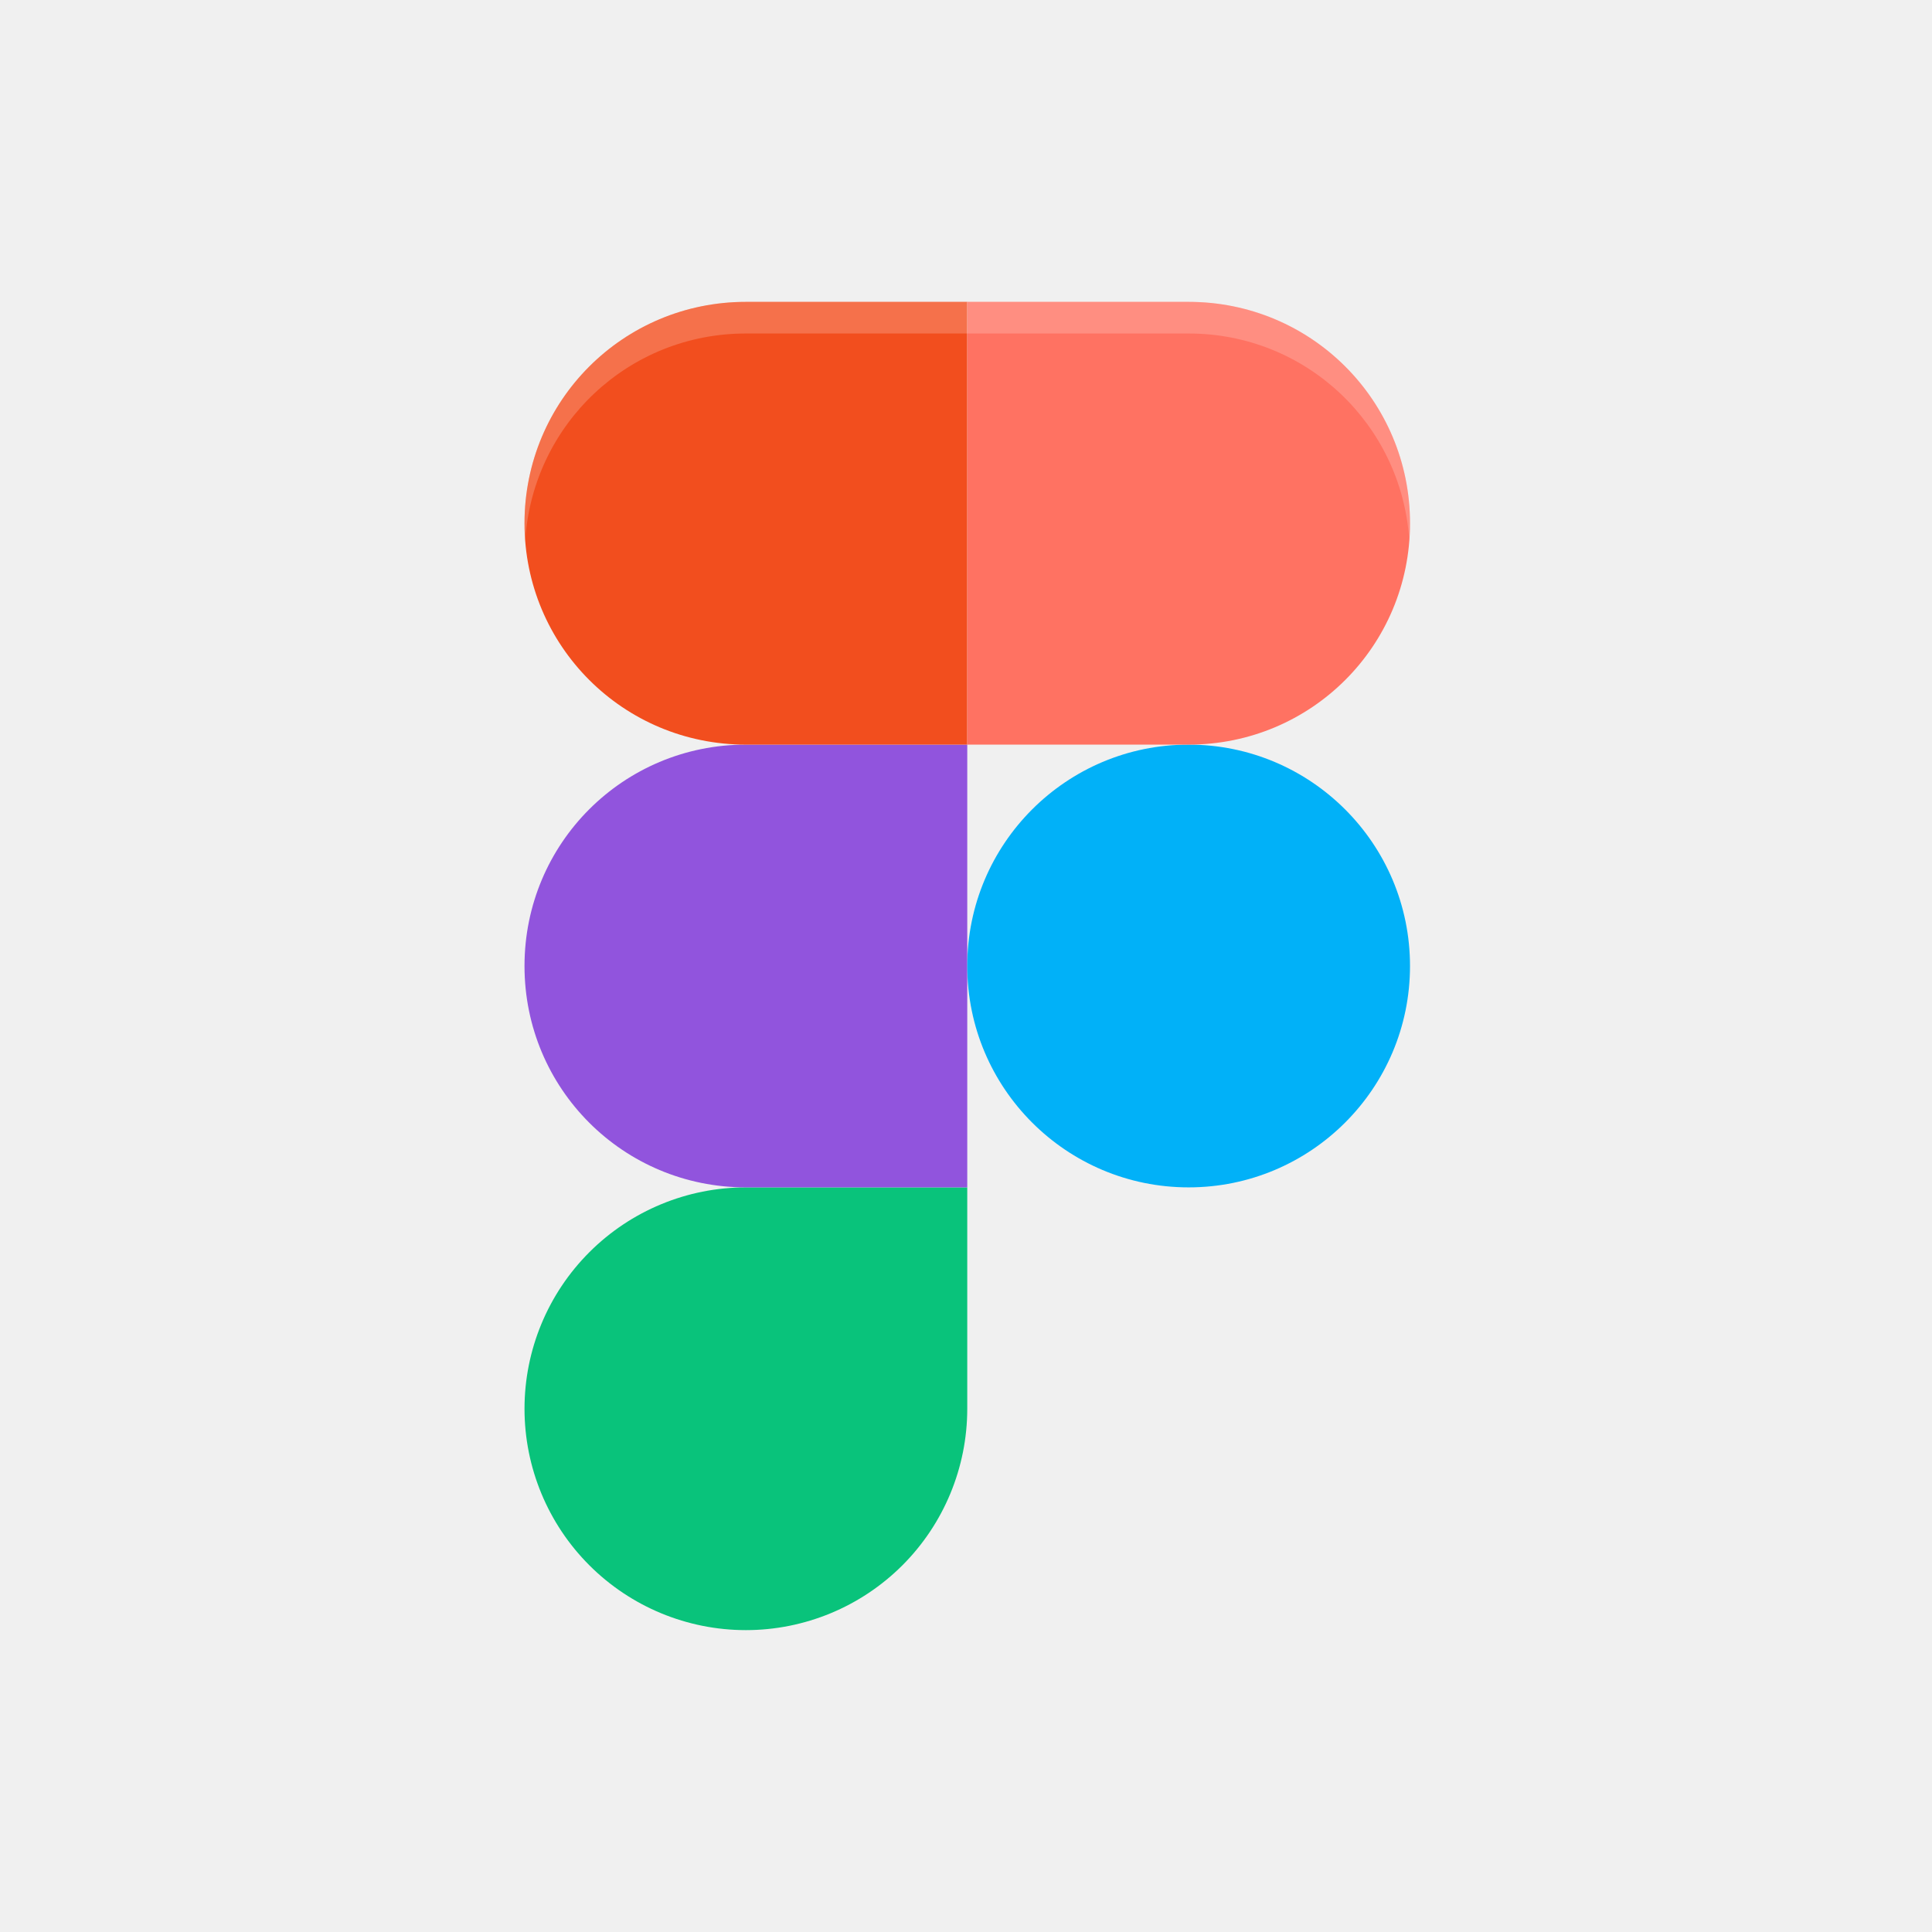
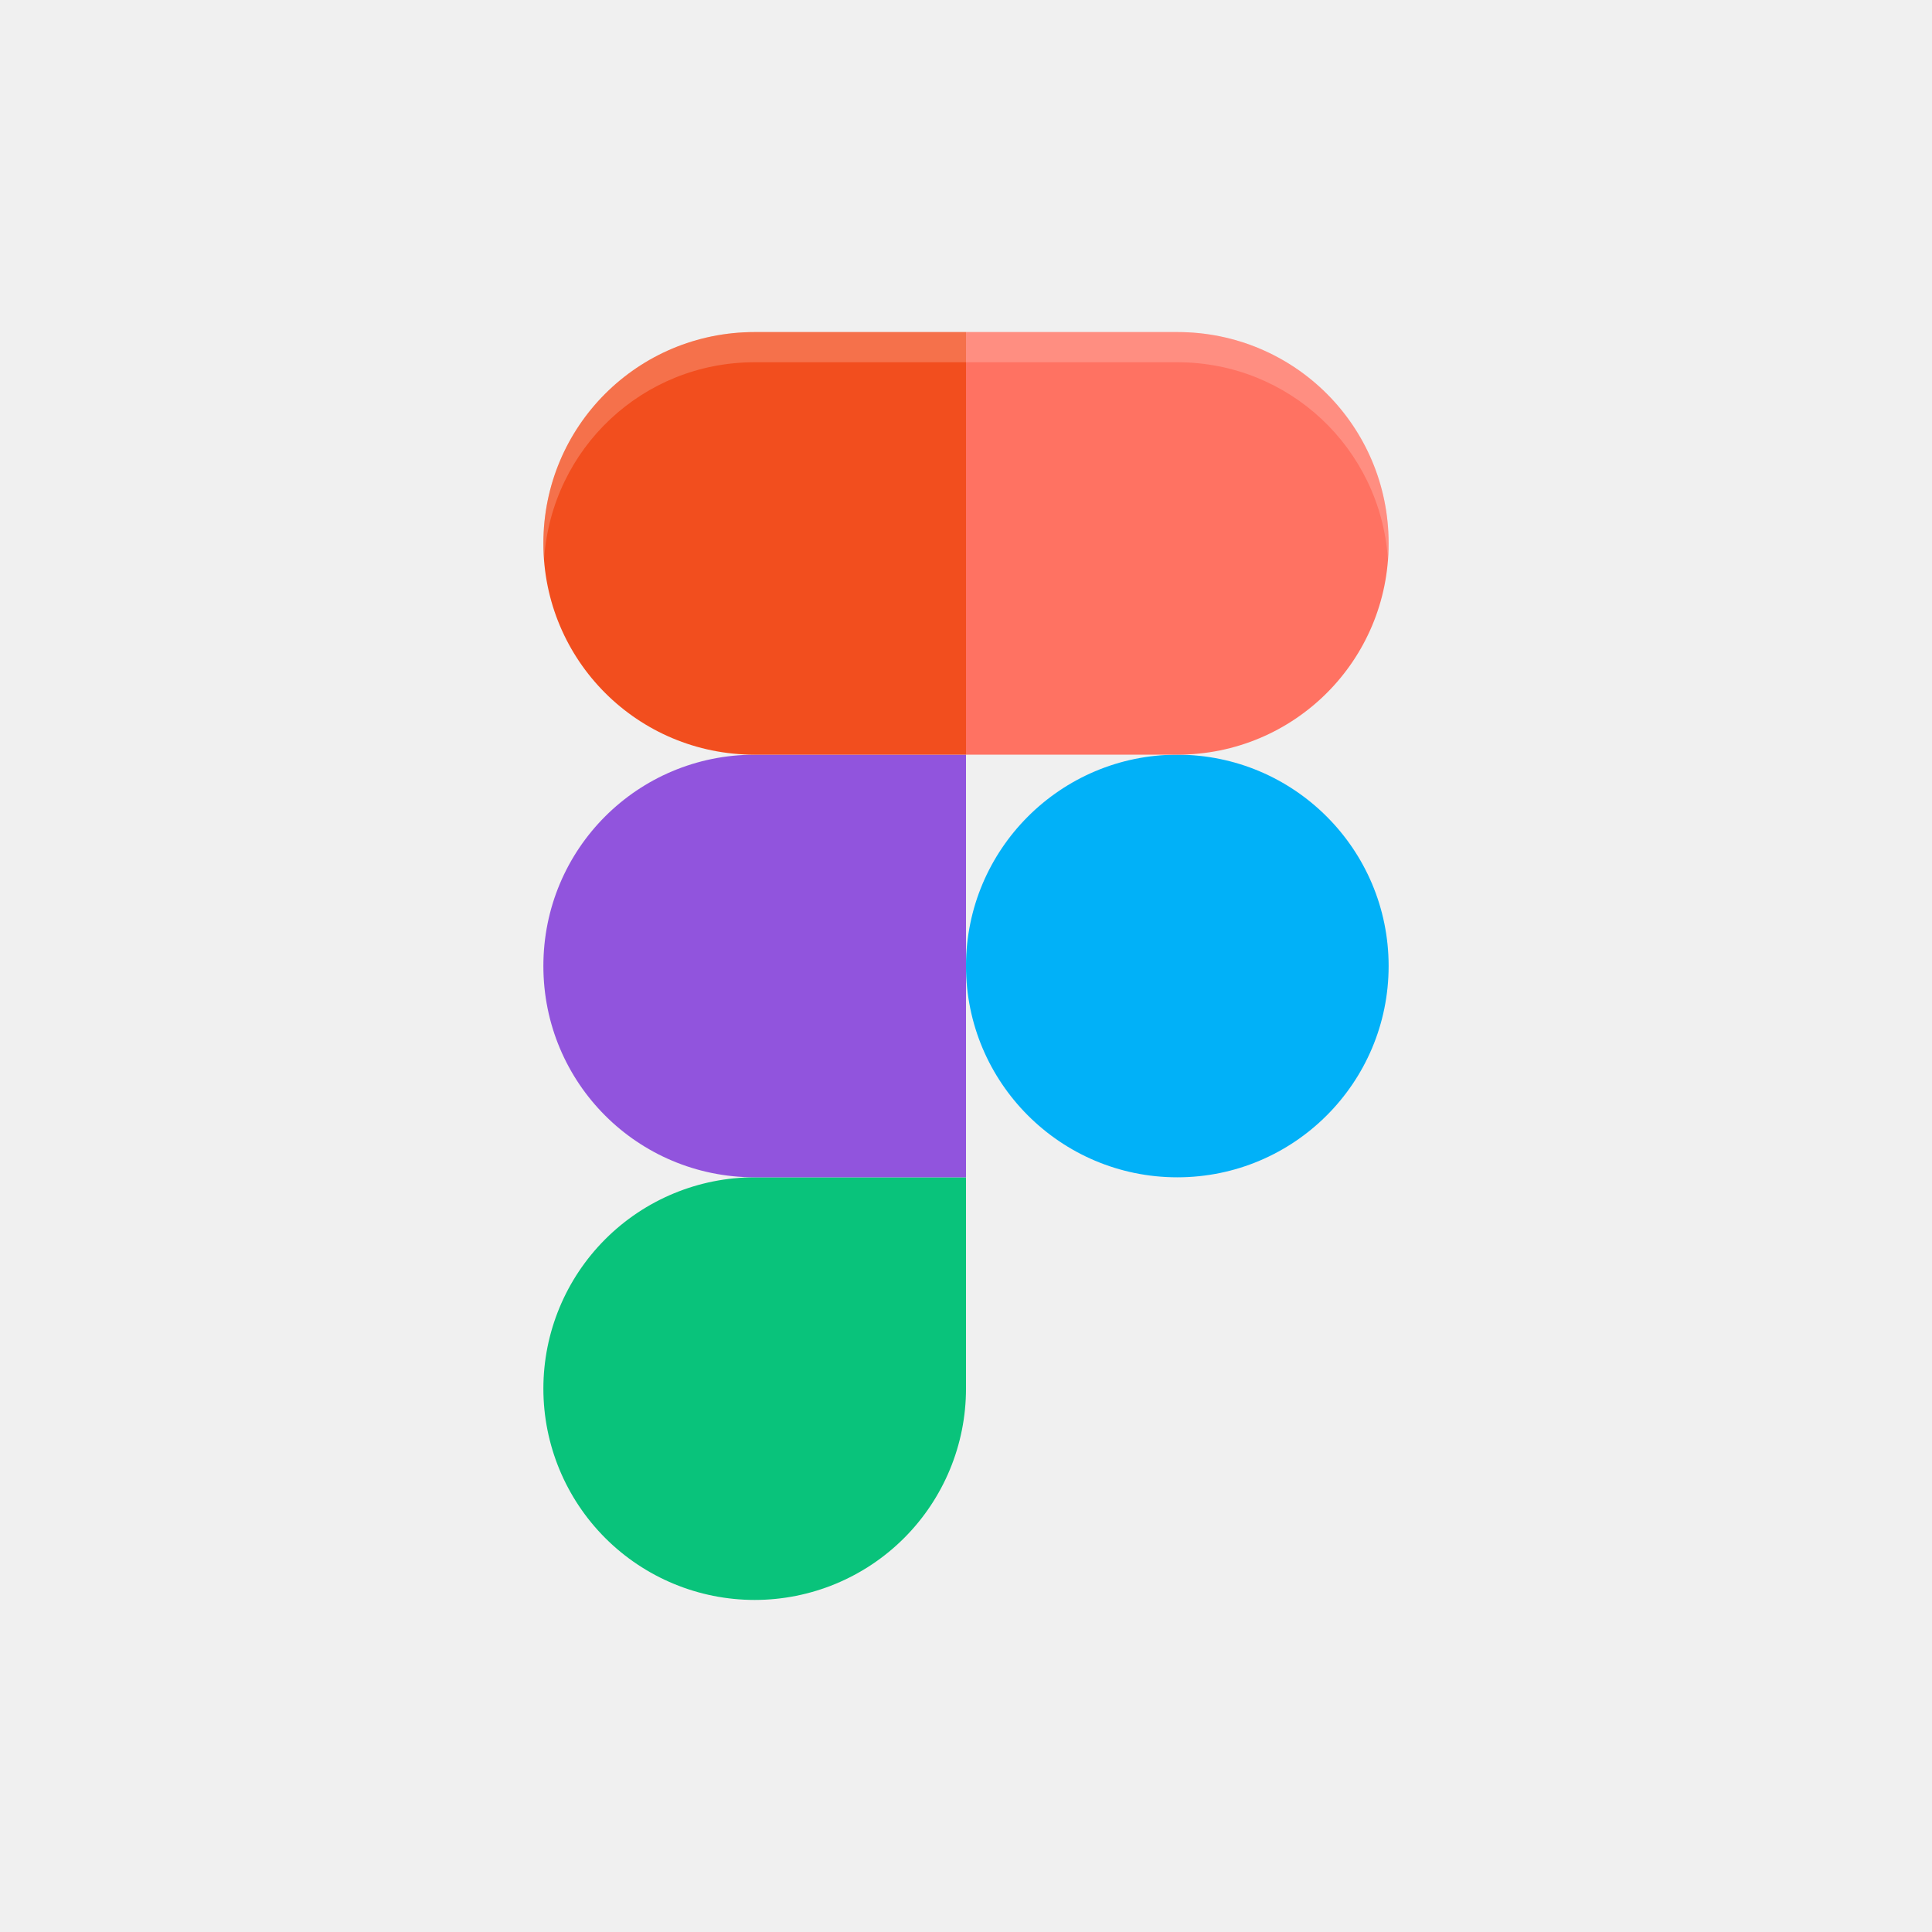
<svg xmlns="http://www.w3.org/2000/svg" width="512" height="512" viewBox="0 0 512 512" fill="none">
-   <path d="M197.667 314.667C182.107 314.667 167.185 320.848 156.183 331.85C145.181 342.852 139 357.774 139 373.333C139 388.893 145.181 403.815 156.183 414.817C167.185 425.819 182.107 432 197.667 432C213.226 432 228.148 425.819 239.15 414.817C250.152 403.815 256.333 388.893 256.333 373.333V314.667H197.667Z" fill="#09C37B" />
-   <path d="M197.667 197.333H256.333V314.667H197.667C165.165 314.667 139 288.501 139 256C139 223.499 165.165 197.333 197.667 197.333Z" fill="#9154DD" />
-   <path d="M315 314.667C347.401 314.667 373.667 288.401 373.667 256C373.667 223.599 347.401 197.333 315 197.333C282.599 197.333 256.333 223.599 256.333 256C256.333 288.401 282.599 314.667 315 314.667Z" fill="#01B1F8" />
-   <path d="M197.667 80C165.165 80 139 106.165 139 138.667C139 171.168 165.165 197.333 197.667 197.333H256.333V80H197.667Z" fill="#F24E1E" />
-   <path d="M256.333 80H315C347.502 80 373.667 106.165 373.667 138.667C373.667 171.168 347.502 197.333 315 197.333H256.333V80Z" fill="#FF7262" />
-   <path opacity="0.2" d="M197.667 80C165.165 80 139 106.165 139 138.667C139 140.084 139.115 141.466 139.213 142.857C141.359 112.337 166.582 88.381 197.667 88.381H256.333H315C346.084 88.381 371.308 112.337 373.454 142.857C373.552 141.466 373.667 140.084 373.667 138.667C373.667 106.165 347.501 80 315 80H256.333H197.667Z" fill="white" />
+   <path d="M200 312C185.148 312 170.904 317.9 160.402 328.402C149.9 338.904 144 353.148 144 368C144 382.852 149.9 397.096 160.402 407.598C170.904 418.1 185.148 424 200 424C214.852 424 229.096 418.1 239.598 407.598C250.1 397.096 256 382.852 256 368V312H200Z" fill="#09C37B" />
+   <path d="M200 200H256V312H200C168.976 312 144 287.024 144 256C144 224.976 168.976 200 200 200Z" fill="#9154DD" />
+   <path d="M312 312C342.928 312 368 286.928 368 256C368 225.072 342.928 200 312 200C281.072 200 256 225.072 256 256C256 286.928 281.072 312 312 312Z" fill="#01B1F8" />
+   <path d="M200 88C168.976 88 144 112.976 144 144C144 175.024 168.976 200 200 200H256V88H200Z" fill="#F24E1E" />
+   <path d="M256 88H312C343.024 88 368 112.976 368 144C368 175.024 343.024 200 312 200H256V88Z" fill="#FF7262" />
+   <path opacity="0.2" d="M200 88C168.976 88 144 112.976 144 144C144 145.353 144.11 146.672 144.203 148C146.252 118.867 170.329 96 200 96H256H312C341.671 96 365.748 118.867 367.797 148C367.89 146.672 368 145.353 368 144C368 112.976 343.024 88 312 88H256H200Z" fill="white" />
</svg>
